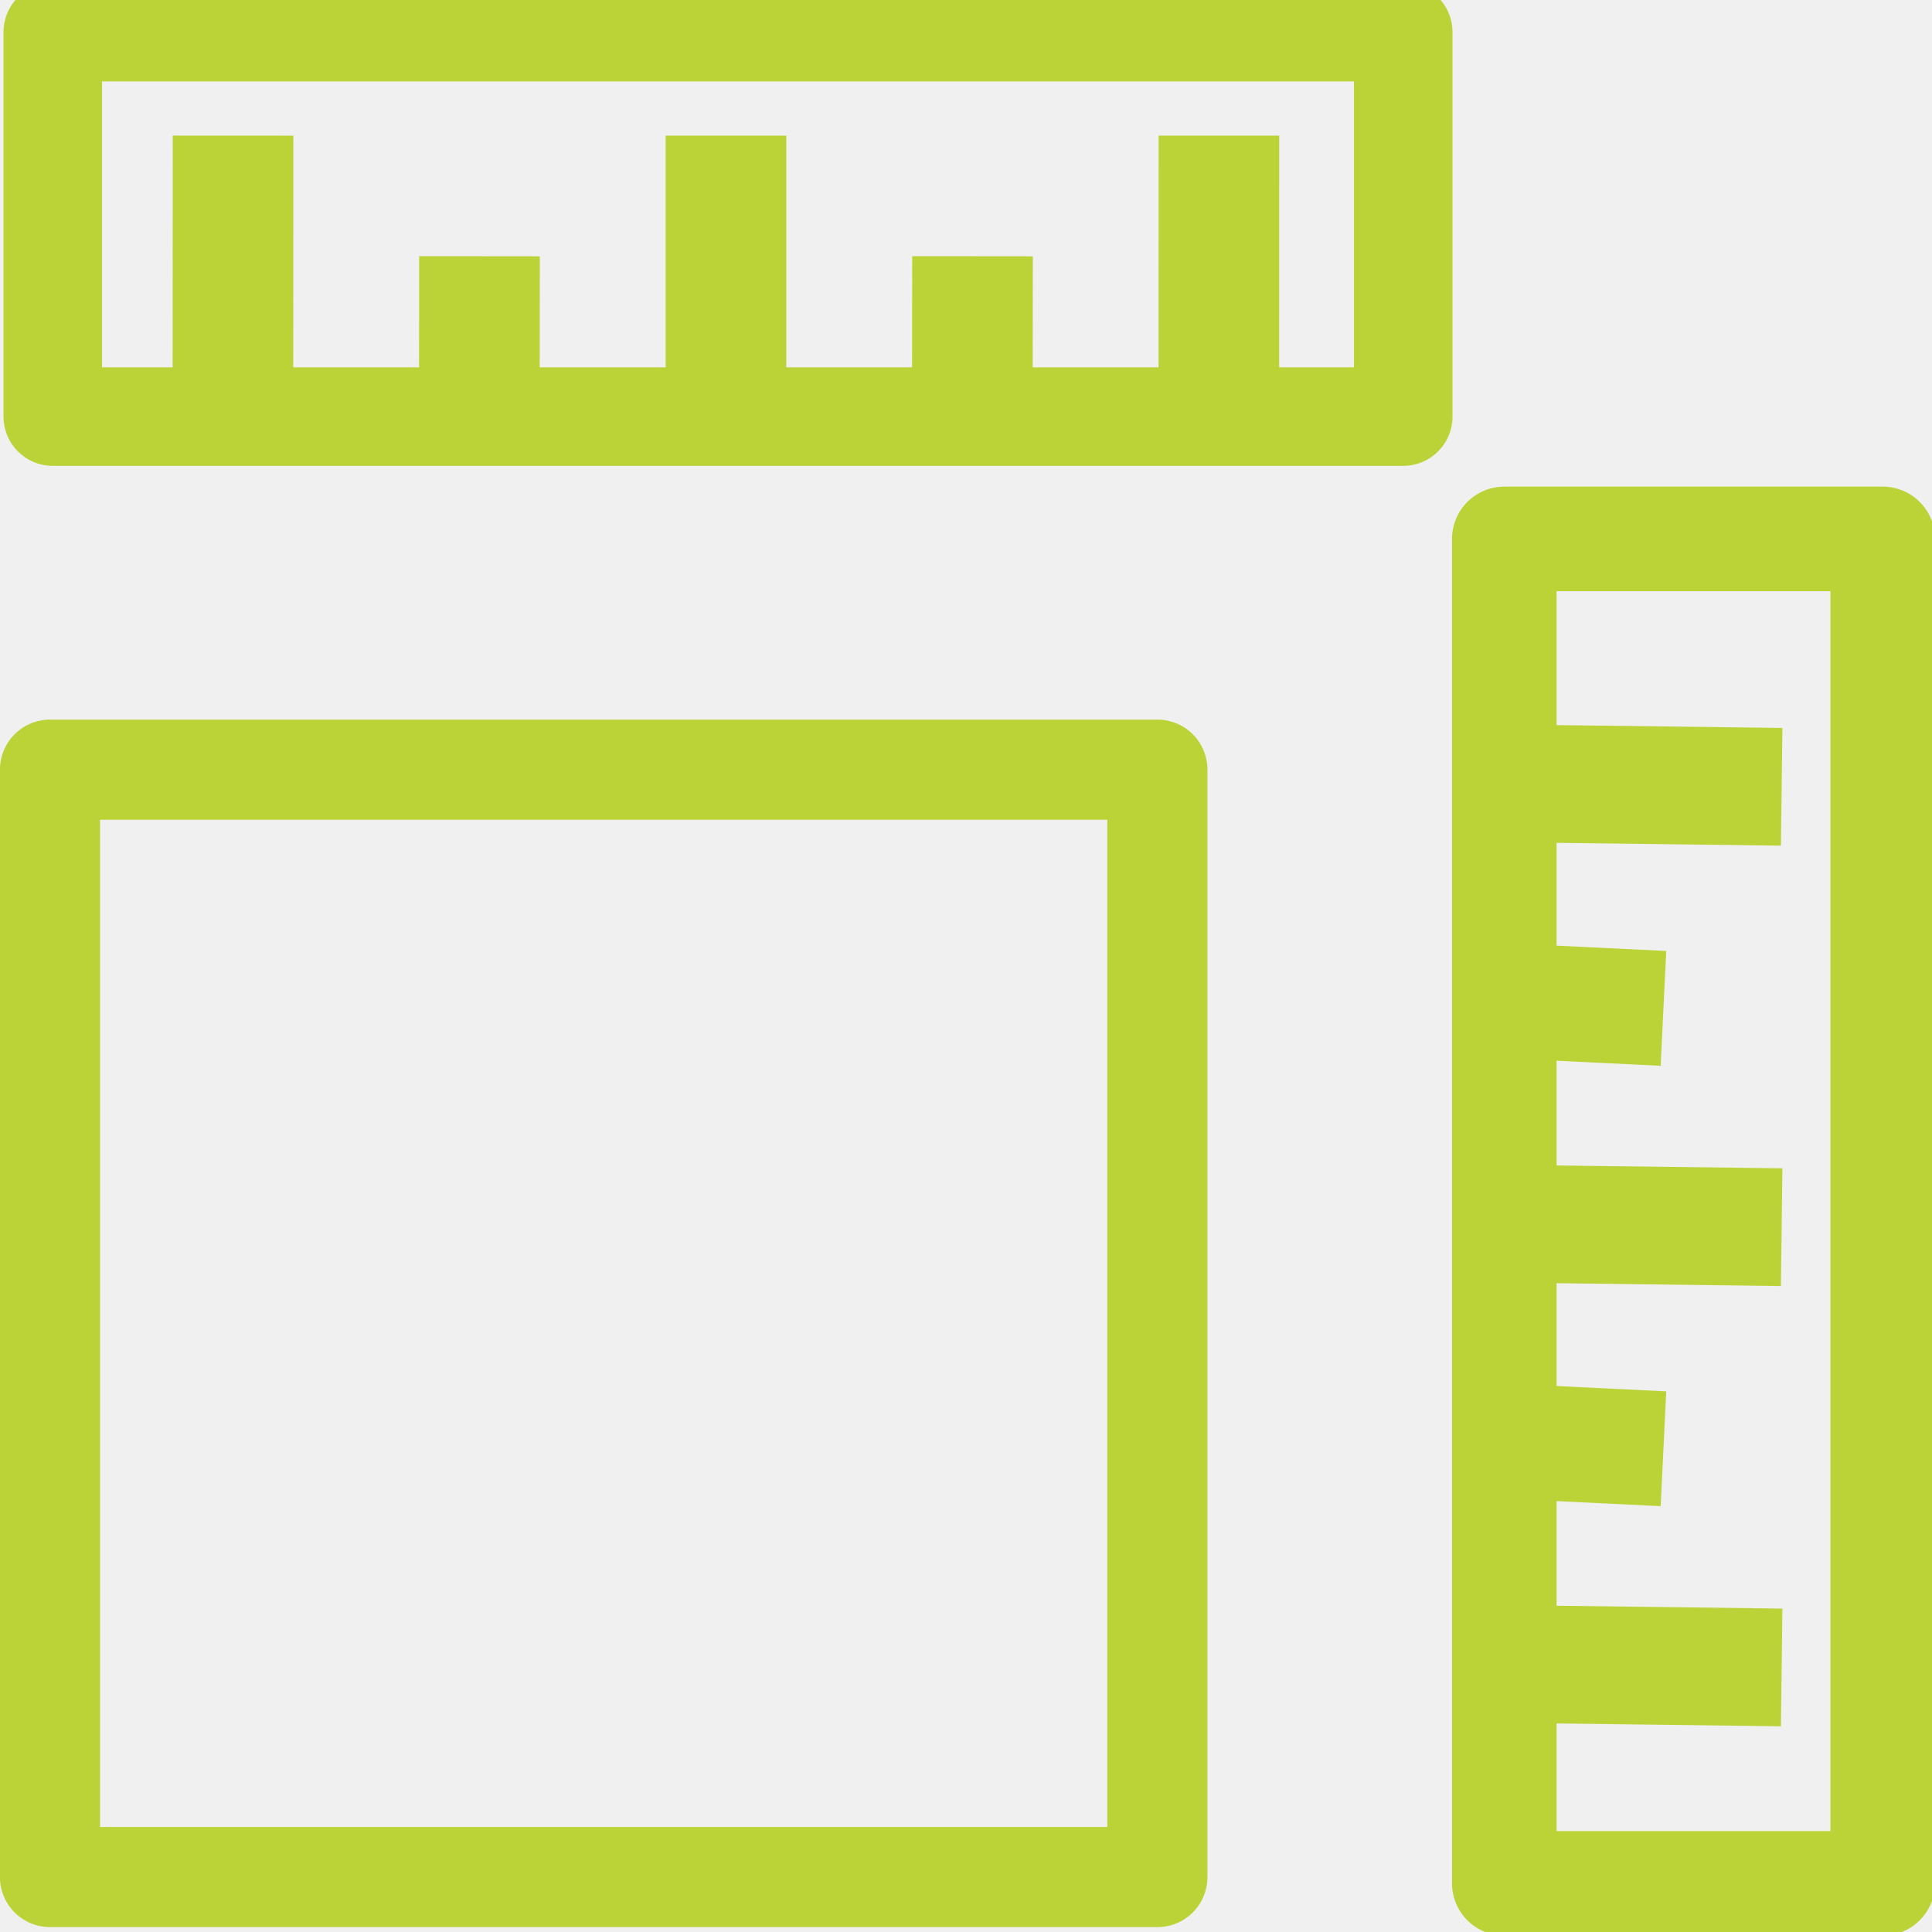
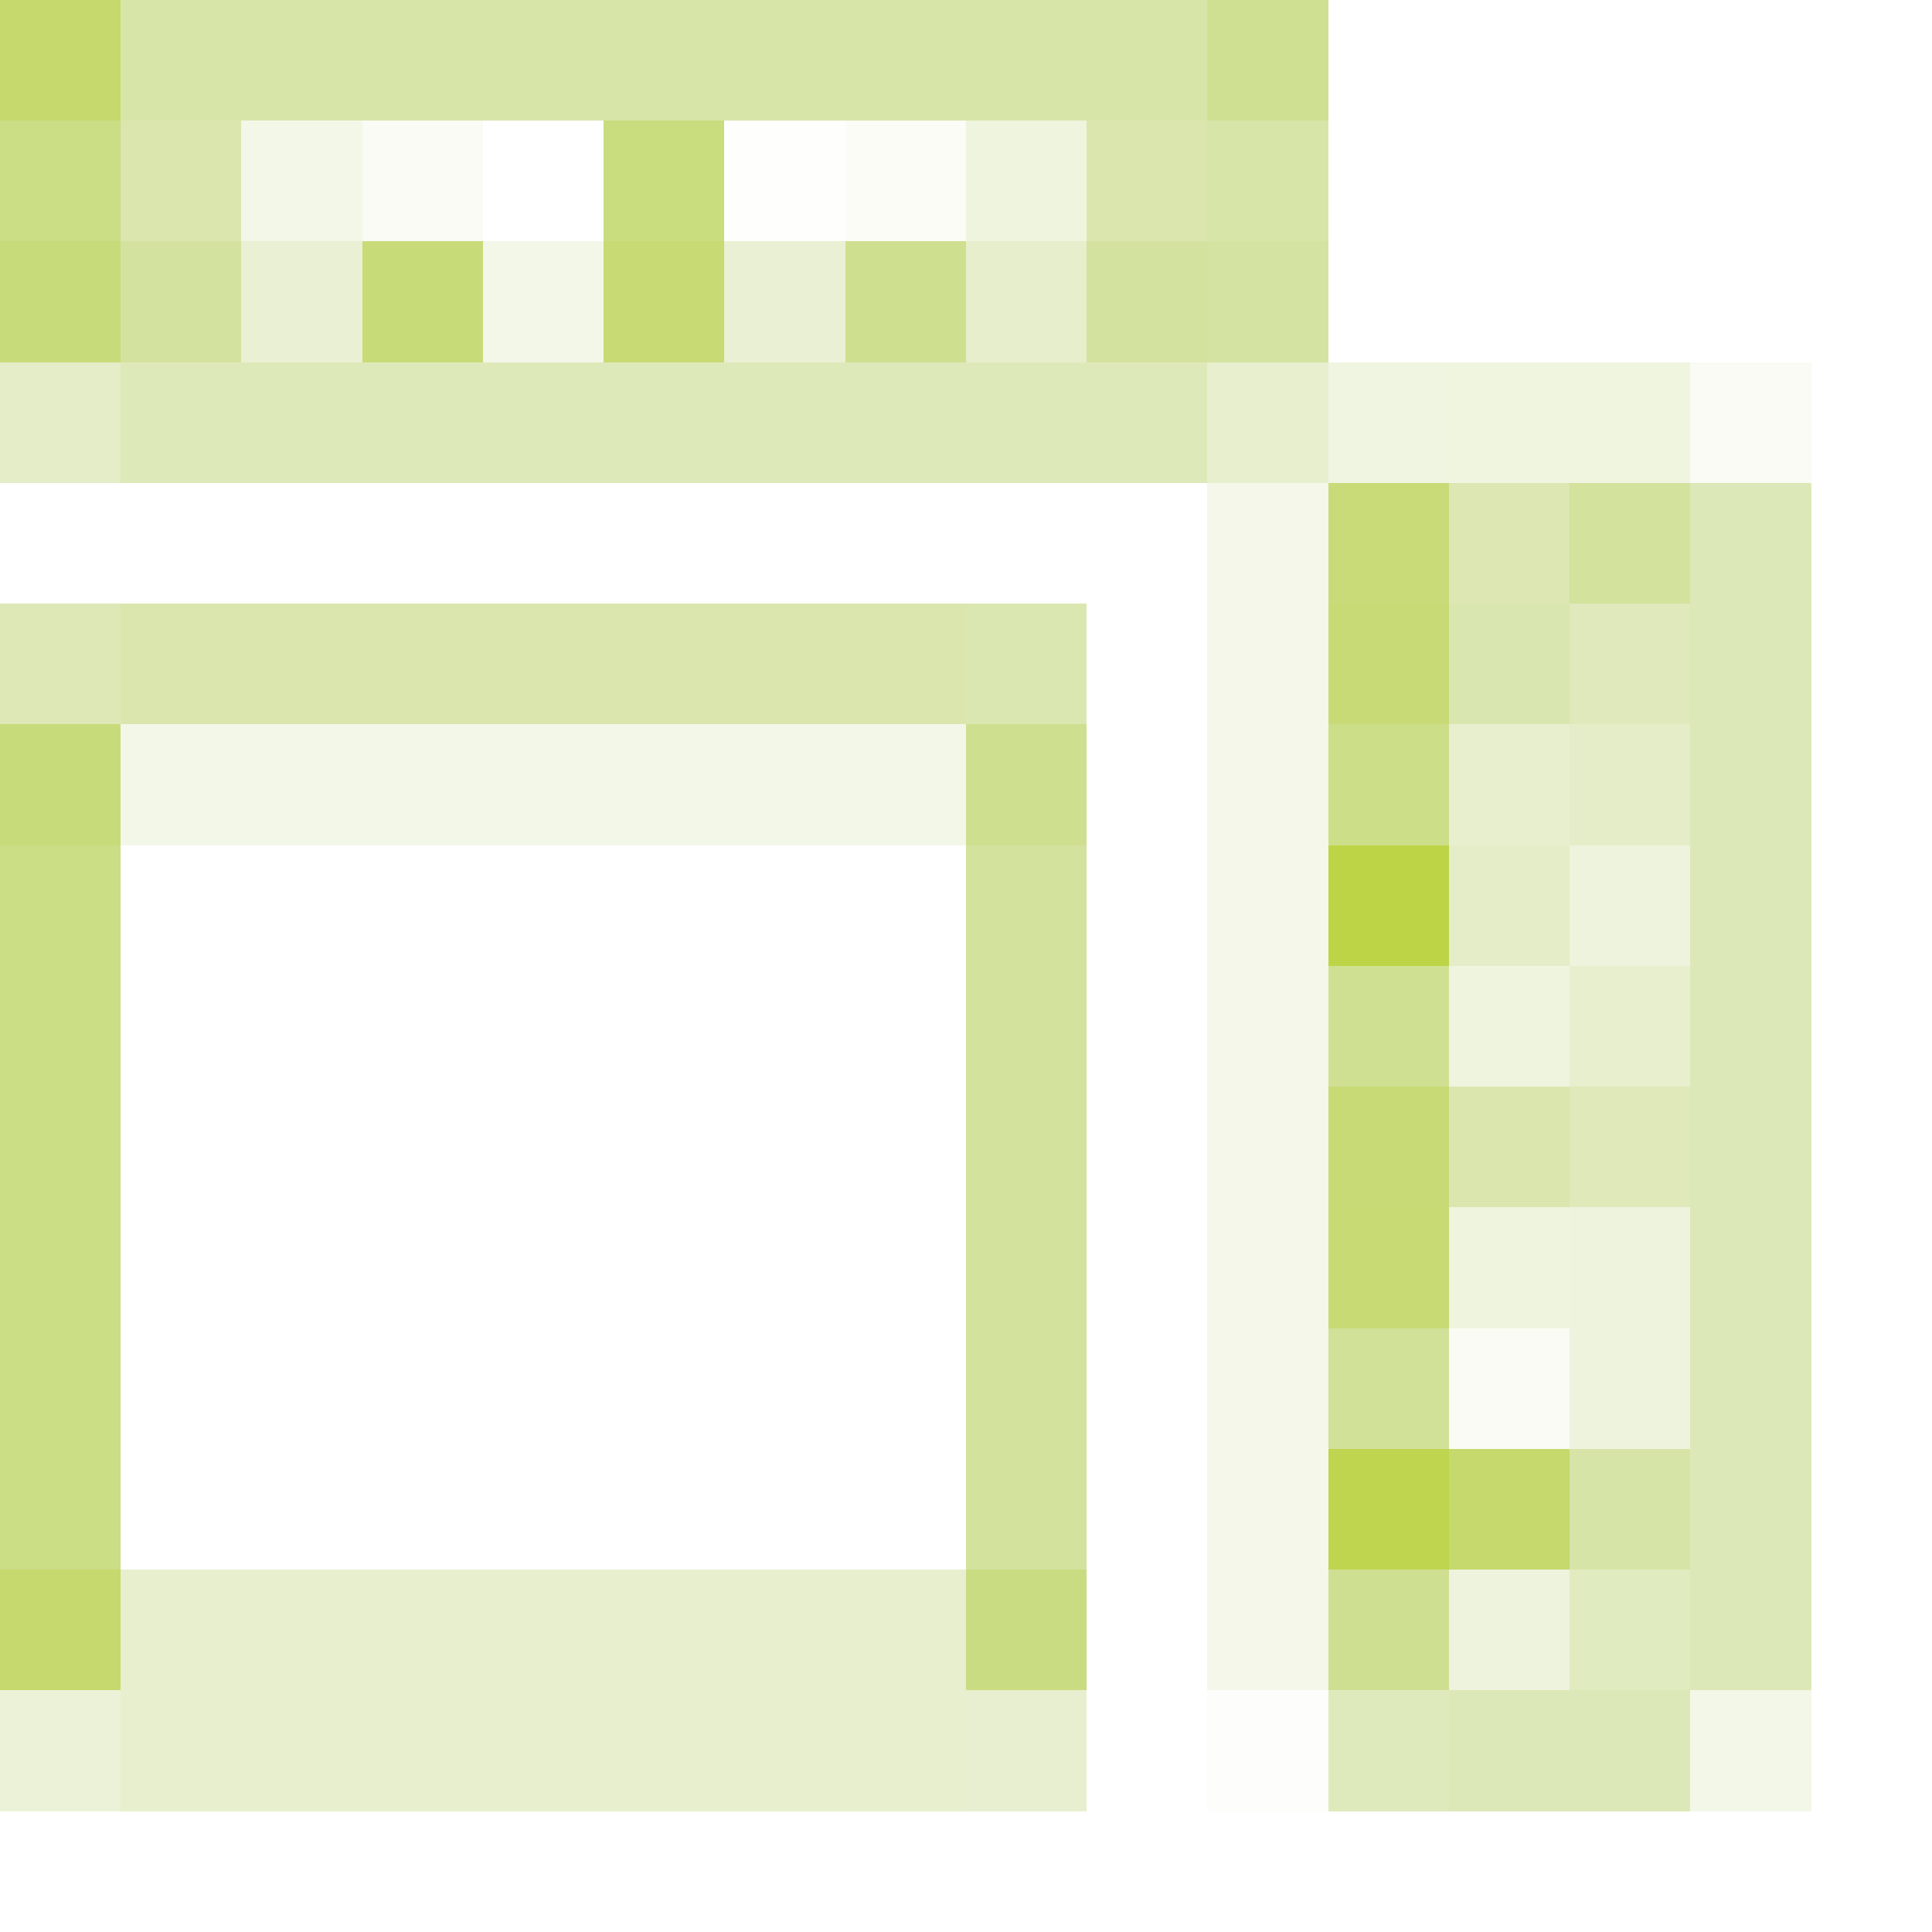
- <svg xmlns="http://www.w3.org/2000/svg" version="1.1" viewBox="0 0 16 16" enable-background="new 0 0 444.066 444.066" id="svg2" width="16" height="16">
-   <defs id="defs18" />
-   <rect style="opacity:1;fill:none;fill-opacity:1;stroke:#bbd337;stroke-width:0.829;stroke-linejoin:round;stroke-miterlimit:4;stroke-dasharray:none;stroke-opacity:1" id="rect4392" width="9.171" height="9.171" x="0.414" y="6.374" />
-   <rect style="opacity:1;fill:none;fill-opacity:1;stroke:#bbd337;stroke-width:0.816;stroke-linejoin:round;stroke-miterlimit:4;stroke-dasharray:none;stroke-opacity:1" id="rect4396" width="11.184" height="3.184" x="0.437" y="0.266" />
-   <rect style="opacity:1;fill:none;fill-opacity:1;stroke:#bbd337;stroke-width:0.866;stroke-linejoin:round;stroke-miterlimit:4;stroke-dasharray:none;stroke-opacity:1" id="rect4398" width="3.134" height="11.134" x="12.458" y="4.463" />
-   <path style="fill:none;fill-rule:evenodd;stroke:#bbd337;stroke-width:0.999px;stroke-linecap:butt;stroke-linejoin:miter;stroke-opacity:1" d="M 1.929,3.123 1.93,1.123" id="path4400" />
-   <path style="fill:none;fill-rule:evenodd;stroke:#bbd337;stroke-width:0.999px;stroke-linecap:butt;stroke-linejoin:miter;stroke-opacity:1" d="m 10.094,3.123 6e-4,-2" id="path4400-5" />
-   <path style="fill:none;fill-rule:evenodd;stroke:#bbd337;stroke-width:0.999px;stroke-linecap:butt;stroke-linejoin:miter;stroke-opacity:1" d="m 3.97,3.122 0.001,-1" id="path4400-4" />
-   <path style="fill:none;fill-rule:evenodd;stroke:#bbd337;stroke-width:0.999px;stroke-linecap:butt;stroke-linejoin:miter;stroke-opacity:1" d="M 6.012,3.123 6.012,1.123" id="path4400-5-9" />
-   <path style="fill:none;fill-rule:evenodd;stroke:#bbd337;stroke-width:0.999px;stroke-linecap:butt;stroke-linejoin:miter;stroke-opacity:1" d="m 8.053,3.122 0.001,-1" id="path4400-5-4-6" />
-   <path style="fill:none;fill-rule:evenodd;stroke:#bbd337;stroke-width:0.975px;stroke-linecap:butt;stroke-linejoin:miter;stroke-opacity:1" d="m 12.771,6.491 1.984,0.025" id="path4465" />
-   <path style="fill:none;fill-rule:evenodd;stroke:#bbd337;stroke-width:0.975px;stroke-linecap:butt;stroke-linejoin:miter;stroke-opacity:1" d="m 12.771,13.784 1.984,0.025" id="path4465-3" />
-   <path style="fill:none;fill-rule:evenodd;stroke:#bbd337;stroke-width:0.975px;stroke-linecap:butt;stroke-linejoin:miter;stroke-opacity:1" d="m 12.771,10.138 1.984,0.025" id="path4465-9" />
-   <path style="fill:none;fill-rule:evenodd;stroke:#bbd337;stroke-width:0.952px;stroke-linecap:butt;stroke-linejoin:miter;stroke-opacity:1" d="m 12.788,8.303 0.988,0.048" id="path4465-4" />
-   <path style="fill:none;fill-rule:evenodd;stroke:#bbd337;stroke-width:0.952px;stroke-linecap:butt;stroke-linejoin:miter;stroke-opacity:1" d="m 12.788,11.95 0.988,0.048" id="path4465-4-3" />
+ <svg xmlns="http://www.w3.org/2000/svg" width="16" height="16" viewBox="0 0 16 16" role="img" aria-labelledby="dMeasurementArea-title">
+   <g shape-rendering="crispEdges">
+     <rect x="0" y="0" width="1" height="1" fill="#c5d96d" />
+     <rect x="1" y="0" width="9" height="1" fill="#d8e5a9" />
+     <rect x="10" y="0" width="1" height="1" fill="#d0e092" />
+     <rect x="11" y="0" width="5" height="3" fill="#ffffff" />
+     <rect x="0" y="1" width="1" height="1" fill="#cbdd85" />
+     <rect x="1" y="1" width="1" height="1" fill="#dae6ae" />
+     <rect x="2" y="1" width="1" height="1" fill="#f3f7e8" />
+     <rect x="3" y="1" width="1" height="1" fill="#f9fbf4" />
+     <rect x="4" y="1" width="1" height="1" fill="#ffffff" />
+     <rect x="5" y="1" width="1" height="1" fill="#c9dc7e" />
+     <rect x="6" y="1" width="1" height="1" fill="#fefefc" />
+     <rect x="7" y="1" width="1" height="1" fill="#fafcf5" />
+     <rect x="8" y="1" width="1" height="1" fill="#eff4df" />
+     <rect x="9" y="1" width="1" height="1" fill="#dae6ae" />
+     <rect x="10" y="1" width="1" height="1" fill="#d7e5a8" />
+     <rect x="0" y="2" width="1" height="1" fill="#c8db7a" />
+     <rect x="1" y="2" width="1" height="1" fill="#d4e29f" />
+     <rect x="2" y="2" width="1" height="1" fill="#eaf0d3" />
+     <rect x="3" y="2" width="1" height="1" fill="#c8db79" />
+     <rect x="4" y="2" width="1" height="1" fill="#f3f7e8" />
+     <rect x="5" y="2" width="1" height="1" fill="#c7da74" />
+     <rect x="6" y="2" width="1" height="1" fill="#eaf0d3" />
+     <rect x="7" y="2" width="1" height="1" fill="#cfdf90" />
+     <rect x="8" y="2" width="1" height="1" fill="#e6eecb" />
+     <rect x="9" y="2" width="1" height="1" fill="#d4e29f" />
+     <rect x="10" y="2" width="1" height="1" fill="#d5e3a2" />
+     <rect x="0" y="3" width="1" height="1" fill="#e4edc8" />
+     <rect x="1" y="3" width="9" height="1" fill="#dee9ba" />
+     <rect x="10" y="3" width="1" height="1" fill="#e7efce" />
+     <rect x="11" y="3" width="1" height="1" fill="#f0f5e1" />
+     <rect x="12" y="3" width="2" height="1" fill="#f0f5e0" />
+     <rect x="14" y="3" width="1" height="1" fill="#f9fbf4" />
+     <rect x="15" y="3" width="1" height="12" fill="#ffffff" />
+     <rect x="0" y="4" width="10" height="1" fill="#ffffff" />
+     <rect x="10" y="4" width="1" height="10" fill="#f4f7e9" />
+     <rect x="11" y="4" width="1" height="1" fill="#c8db78" />
+     <rect x="12" y="4" width="1" height="1" fill="#dce7b3" />
+     <rect x="13" y="4" width="1" height="1" fill="#d3e29c" />
+     <rect x="14" y="4" width="1" height="10" fill="#dde8b8" />
+     <rect x="0" y="5" width="1" height="1" fill="#dde8b6" />
+     <rect x="1" y="5" width="7" height="1" fill="#dae6ae" />
+     <rect x="8" y="5" width="1" height="1" fill="#dbe7b0" />
+     <rect x="9" y="5" width="1" height="10" fill="#ffffff" />
+     <rect x="11" y="5" width="1" height="1" fill="#c7da75" />
+     <rect x="12" y="5" width="1" height="1" fill="#dae6af" />
+     <rect x="13" y="5" width="1" height="1" fill="#dfe9bb" />
+     <rect x="0" y="6" width="1" height="1" fill="#c8db7a" />
+     <rect x="1" y="6" width="7" height="1" fill="#f3f7e8" />
+     <rect x="8" y="6" width="1" height="1" fill="#cfdf90" />
+     <rect x="11" y="6" width="1" height="1" fill="#ccde88" />
+     <rect x="12" y="6" width="1" height="1" fill="#e7efce" />
+     <rect x="13" y="6" width="1" height="1" fill="#e4edc7" />
+     <rect x="0" y="7" width="1" height="6" fill="#cbdd85" />
+     <rect x="1" y="7" width="7" height="6" fill="#ffffff" />
+     <rect x="8" y="7" width="1" height="6" fill="#d3e29d" />
+     <rect x="11" y="7" width="1" height="1" fill="#bdd446" />
+     <rect x="12" y="7" width="1" height="1" fill="#e5edc8" />
+     <rect x="13" y="7" width="1" height="1" fill="#eef3dd" />
+     <rect x="11" y="8" width="1" height="1" fill="#d0e093" />
+     <rect x="12" y="8" width="1" height="1" fill="#eff4df" />
+     <rect x="13" y="8" width="1" height="1" fill="#e7efce" />
+     <rect x="11" y="9" width="1" height="1" fill="#c7da75" />
+     <rect x="12" y="9" width="1" height="1" fill="#dae6ae" />
+     <rect x="13" y="9" width="1" height="1" fill="#dfe9ba" />
+     <rect x="11" y="10" width="1" height="1" fill="#c7da74" />
+     <rect x="12" y="10" width="1" height="1" fill="#eef4de" />
+     <rect x="13" y="10" width="1" height="2" fill="#eef3dd" />
+     <rect x="11" y="11" width="1" height="1" fill="#d1e197" />
+     <rect x="12" y="11" width="1" height="1" fill="#fafbf5" />
+     <rect x="11" y="12" width="1" height="1" fill="#bfd54f" />
+     <rect x="12" y="12" width="1" height="1" fill="#c5d96c" />
+     <rect x="13" y="12" width="1" height="1" fill="#d7e4a7" />
+     <rect x="0" y="13" width="1" height="1" fill="#c5d96e" />
+     <rect x="1" y="13" width="7" height="2" fill="#e7efce" />
+     <rect x="8" y="13" width="1" height="1" fill="#cadc81" />
+     <rect x="11" y="13" width="1" height="1" fill="#cfdf92" />
+     <rect x="12" y="13" width="1" height="1" fill="#eef3dd" />
+     <rect x="13" y="13" width="1" height="1" fill="#e1ebc0" />
+     <rect x="0" y="14" width="1" height="1" fill="#ebf2d7" />
+     <rect x="8" y="14" width="1" height="1" fill="#e8efd0" />
+     <rect x="10" y="14" width="1" height="1" fill="#fdfdfb" />
+     <rect x="11" y="14" width="1" height="1" fill="#dfeabc" />
+     <rect x="12" y="14" width="2" height="1" fill="#dde8b8" />
+     <rect x="14" y="14" width="1" height="1" fill="#f3f7e7" />
+     <rect x="0" y="15" width="16" height="1" fill="#ffffff" />
+   </g>
</svg>
